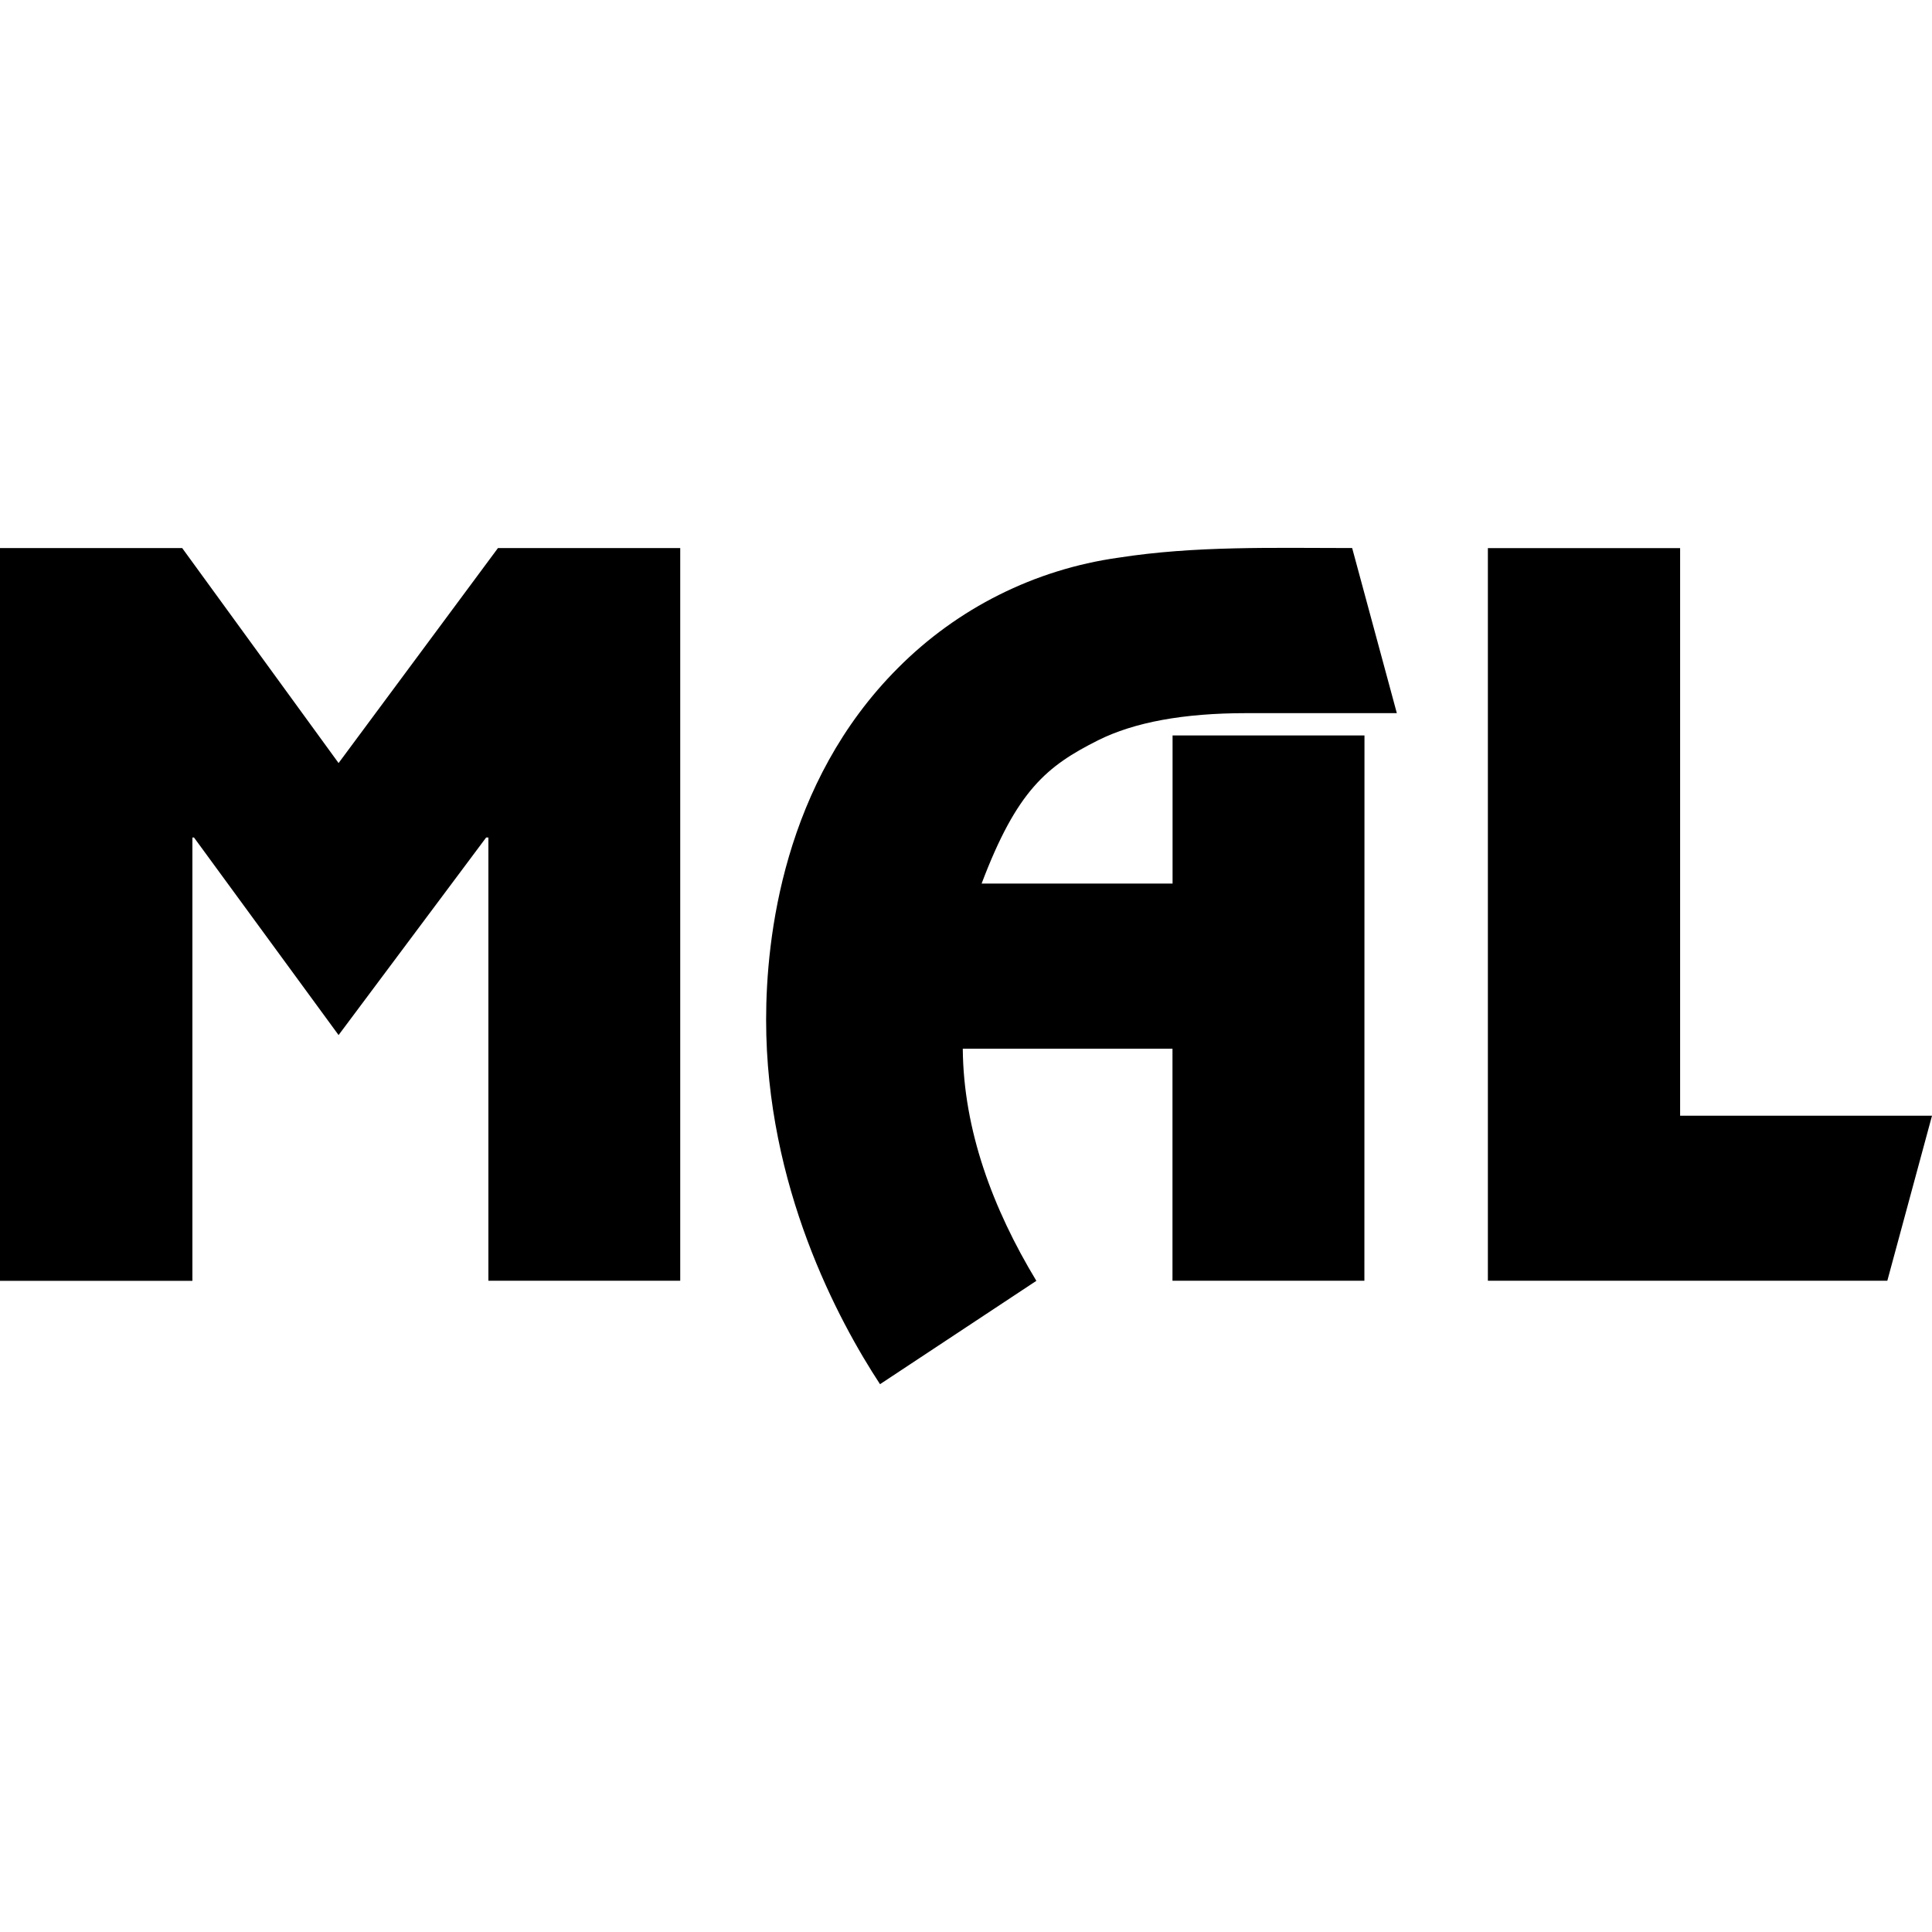
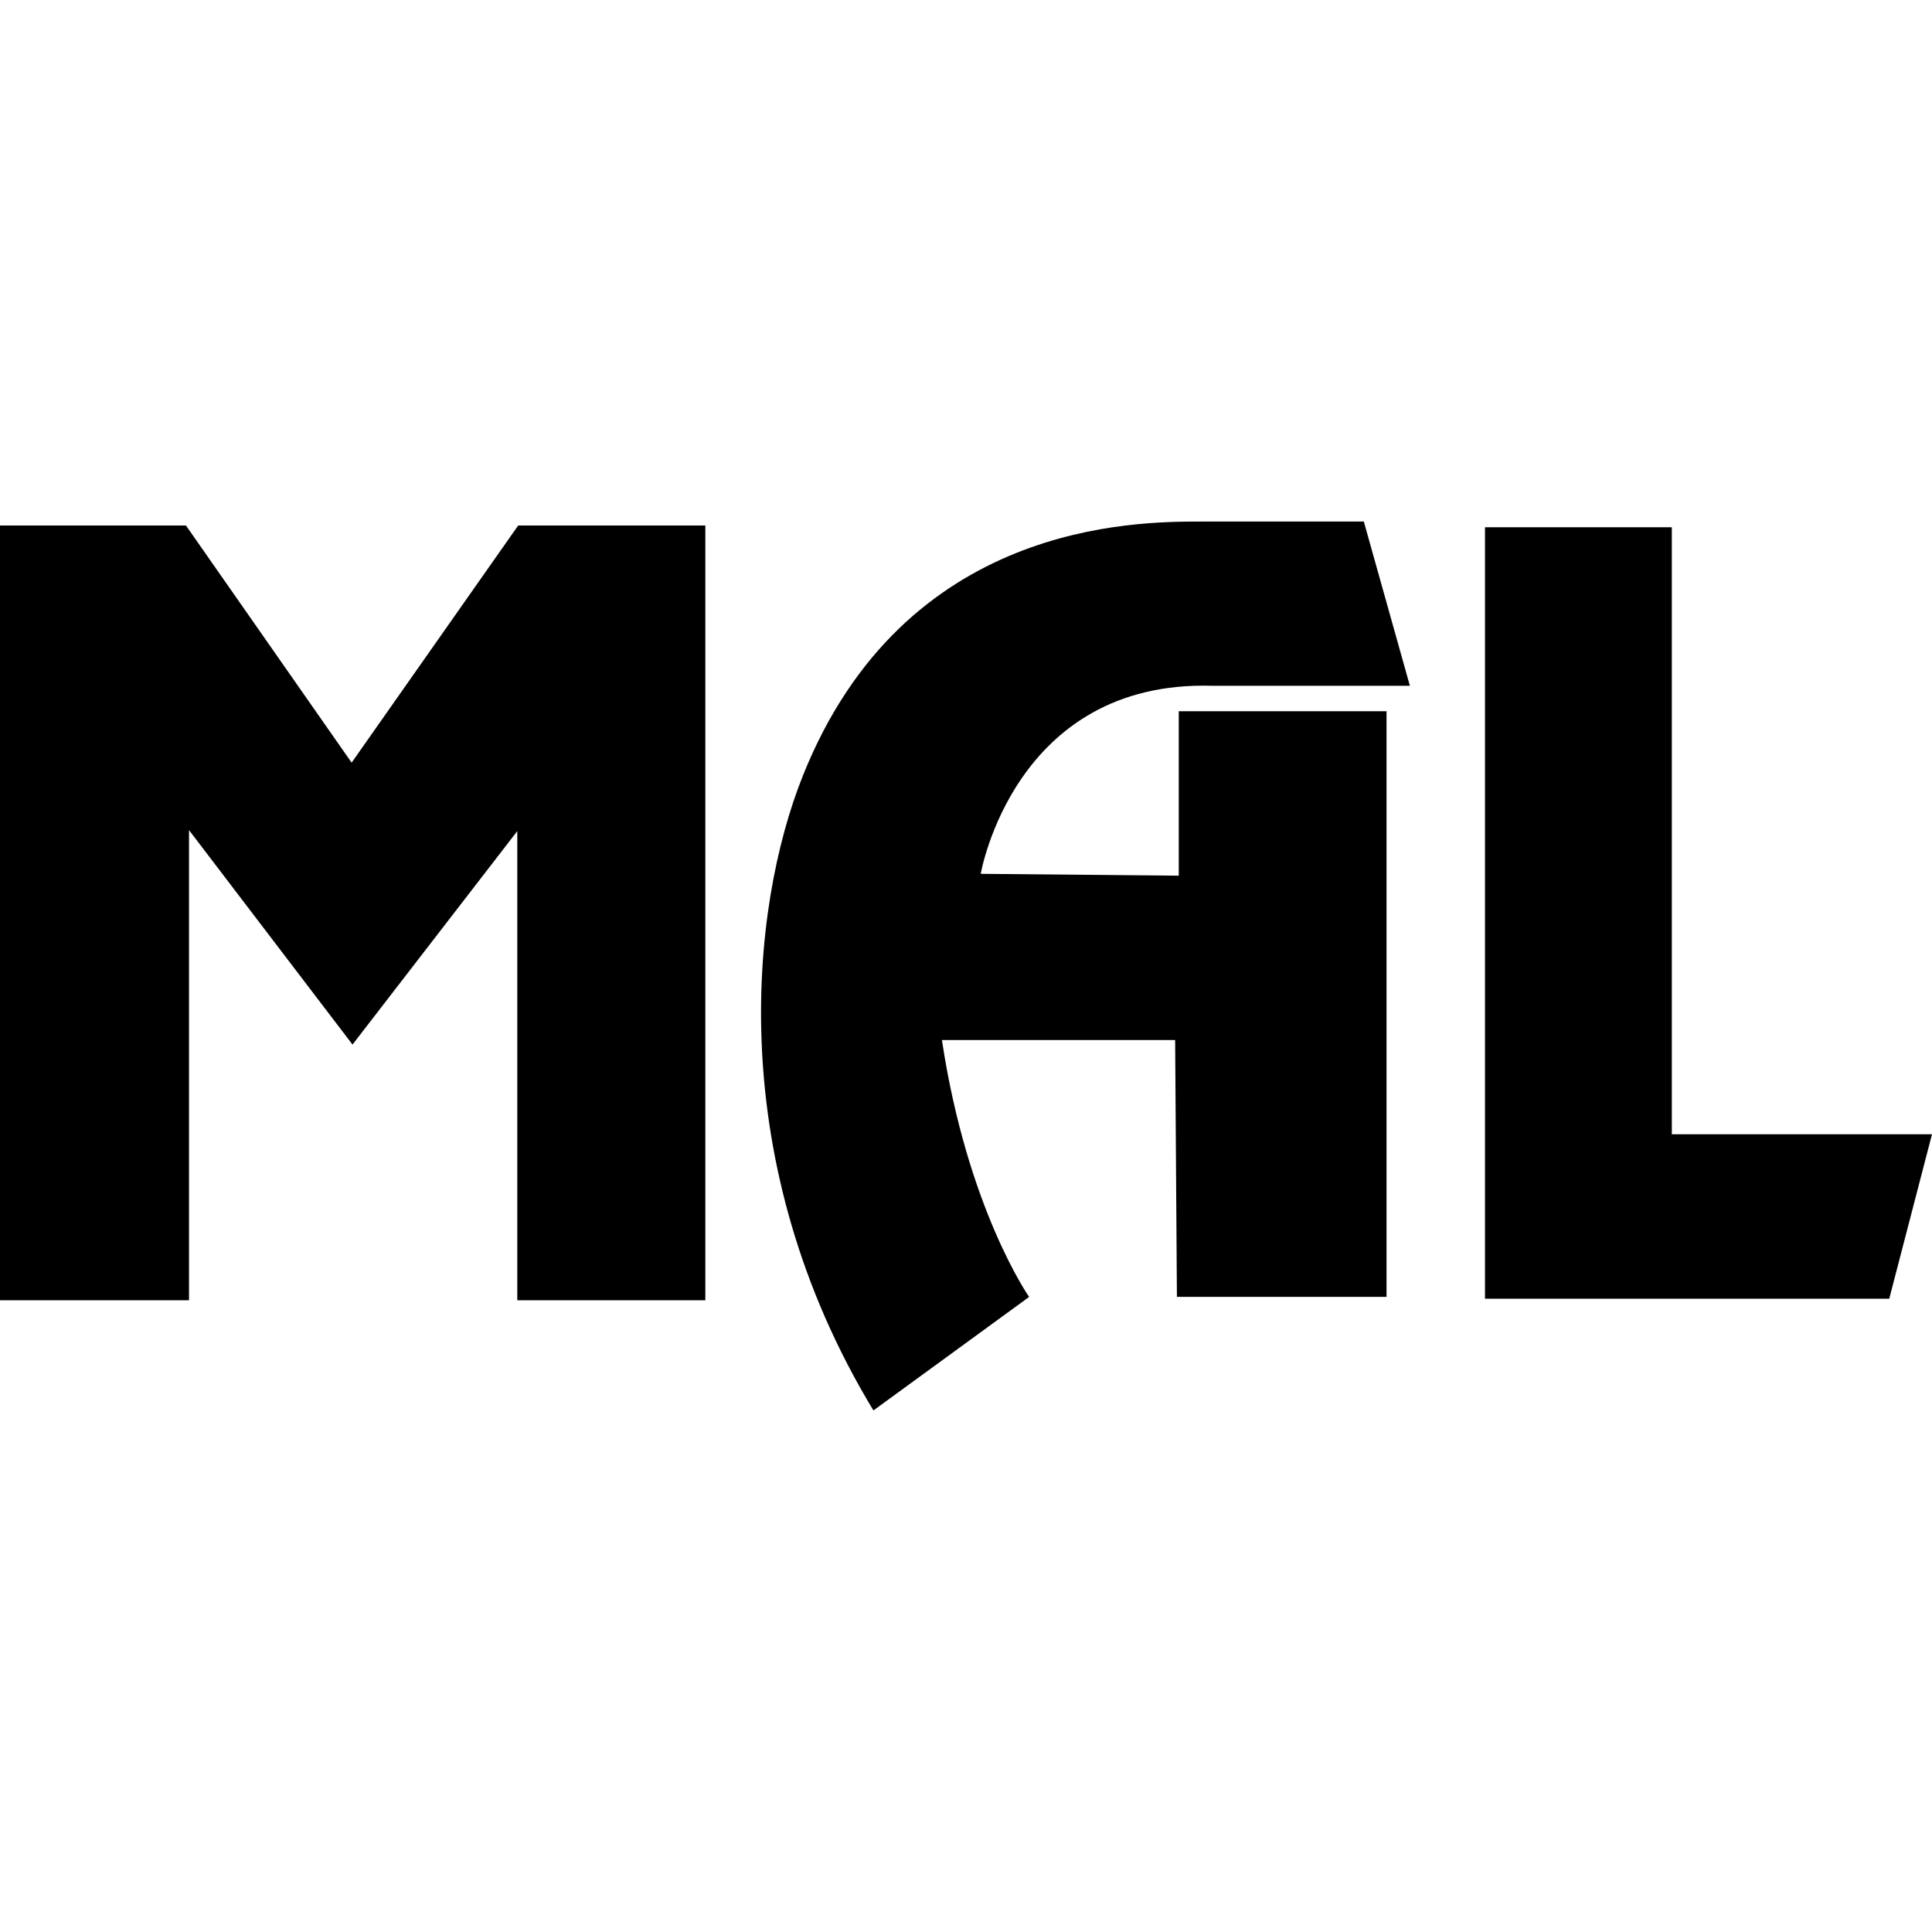
<svg xmlns="http://www.w3.org/2000/svg" viewBox="0 0 24 24">
-   <path d="M8.45 15.91H6.067v-5.506h-.028l-1.833 2.454-1.796-2.454h-.02v5.507H0V6.808h2.263l1.943 2.671 1.98-2.671H8.45zm8.499 0h-2.384v-2.883H11.96c.008 1.011.373 1.989.914 2.884l-1.942 1.284c-.52-.793-1.415-2.458-1.415-4.527 0-1.015.211-2.942 1.638-4.37a4.8 4.8 0 0 1 2.737-1.37c.96-.15 1.936-.12 2.905-.12l.555 2.051H15.48q-1.164 0-1.839.337c-.637.32-1.009.622-1.447 1.78h2.372v-1.84h2.384zm3.922-2.05H24l-.555 2.05h-4.962V6.809h2.388z" />
+   <path d="M14.921 6.479c-.82 0-3.683 0-4.947 3.156-.662 1.652-.986 4.812.876 7.886l1.934-1.41s-.767-1.095-1.083-3.191h2.897l.022 3.19h2.604V8.835h-2.581v2.043l-2.46-.023s.413-2.408 2.877-2.336h2.454l-.572-2.04ZM0 6.528v9.624h2.348v-5.84l2.031 2.664 2.047-2.652v5.828h2.336V6.528H6.437L4.368 9.474 2.31 6.528Zm18.447.022v9.583h5.022L24 14.09h-3.232V6.55Z" />
</svg>
